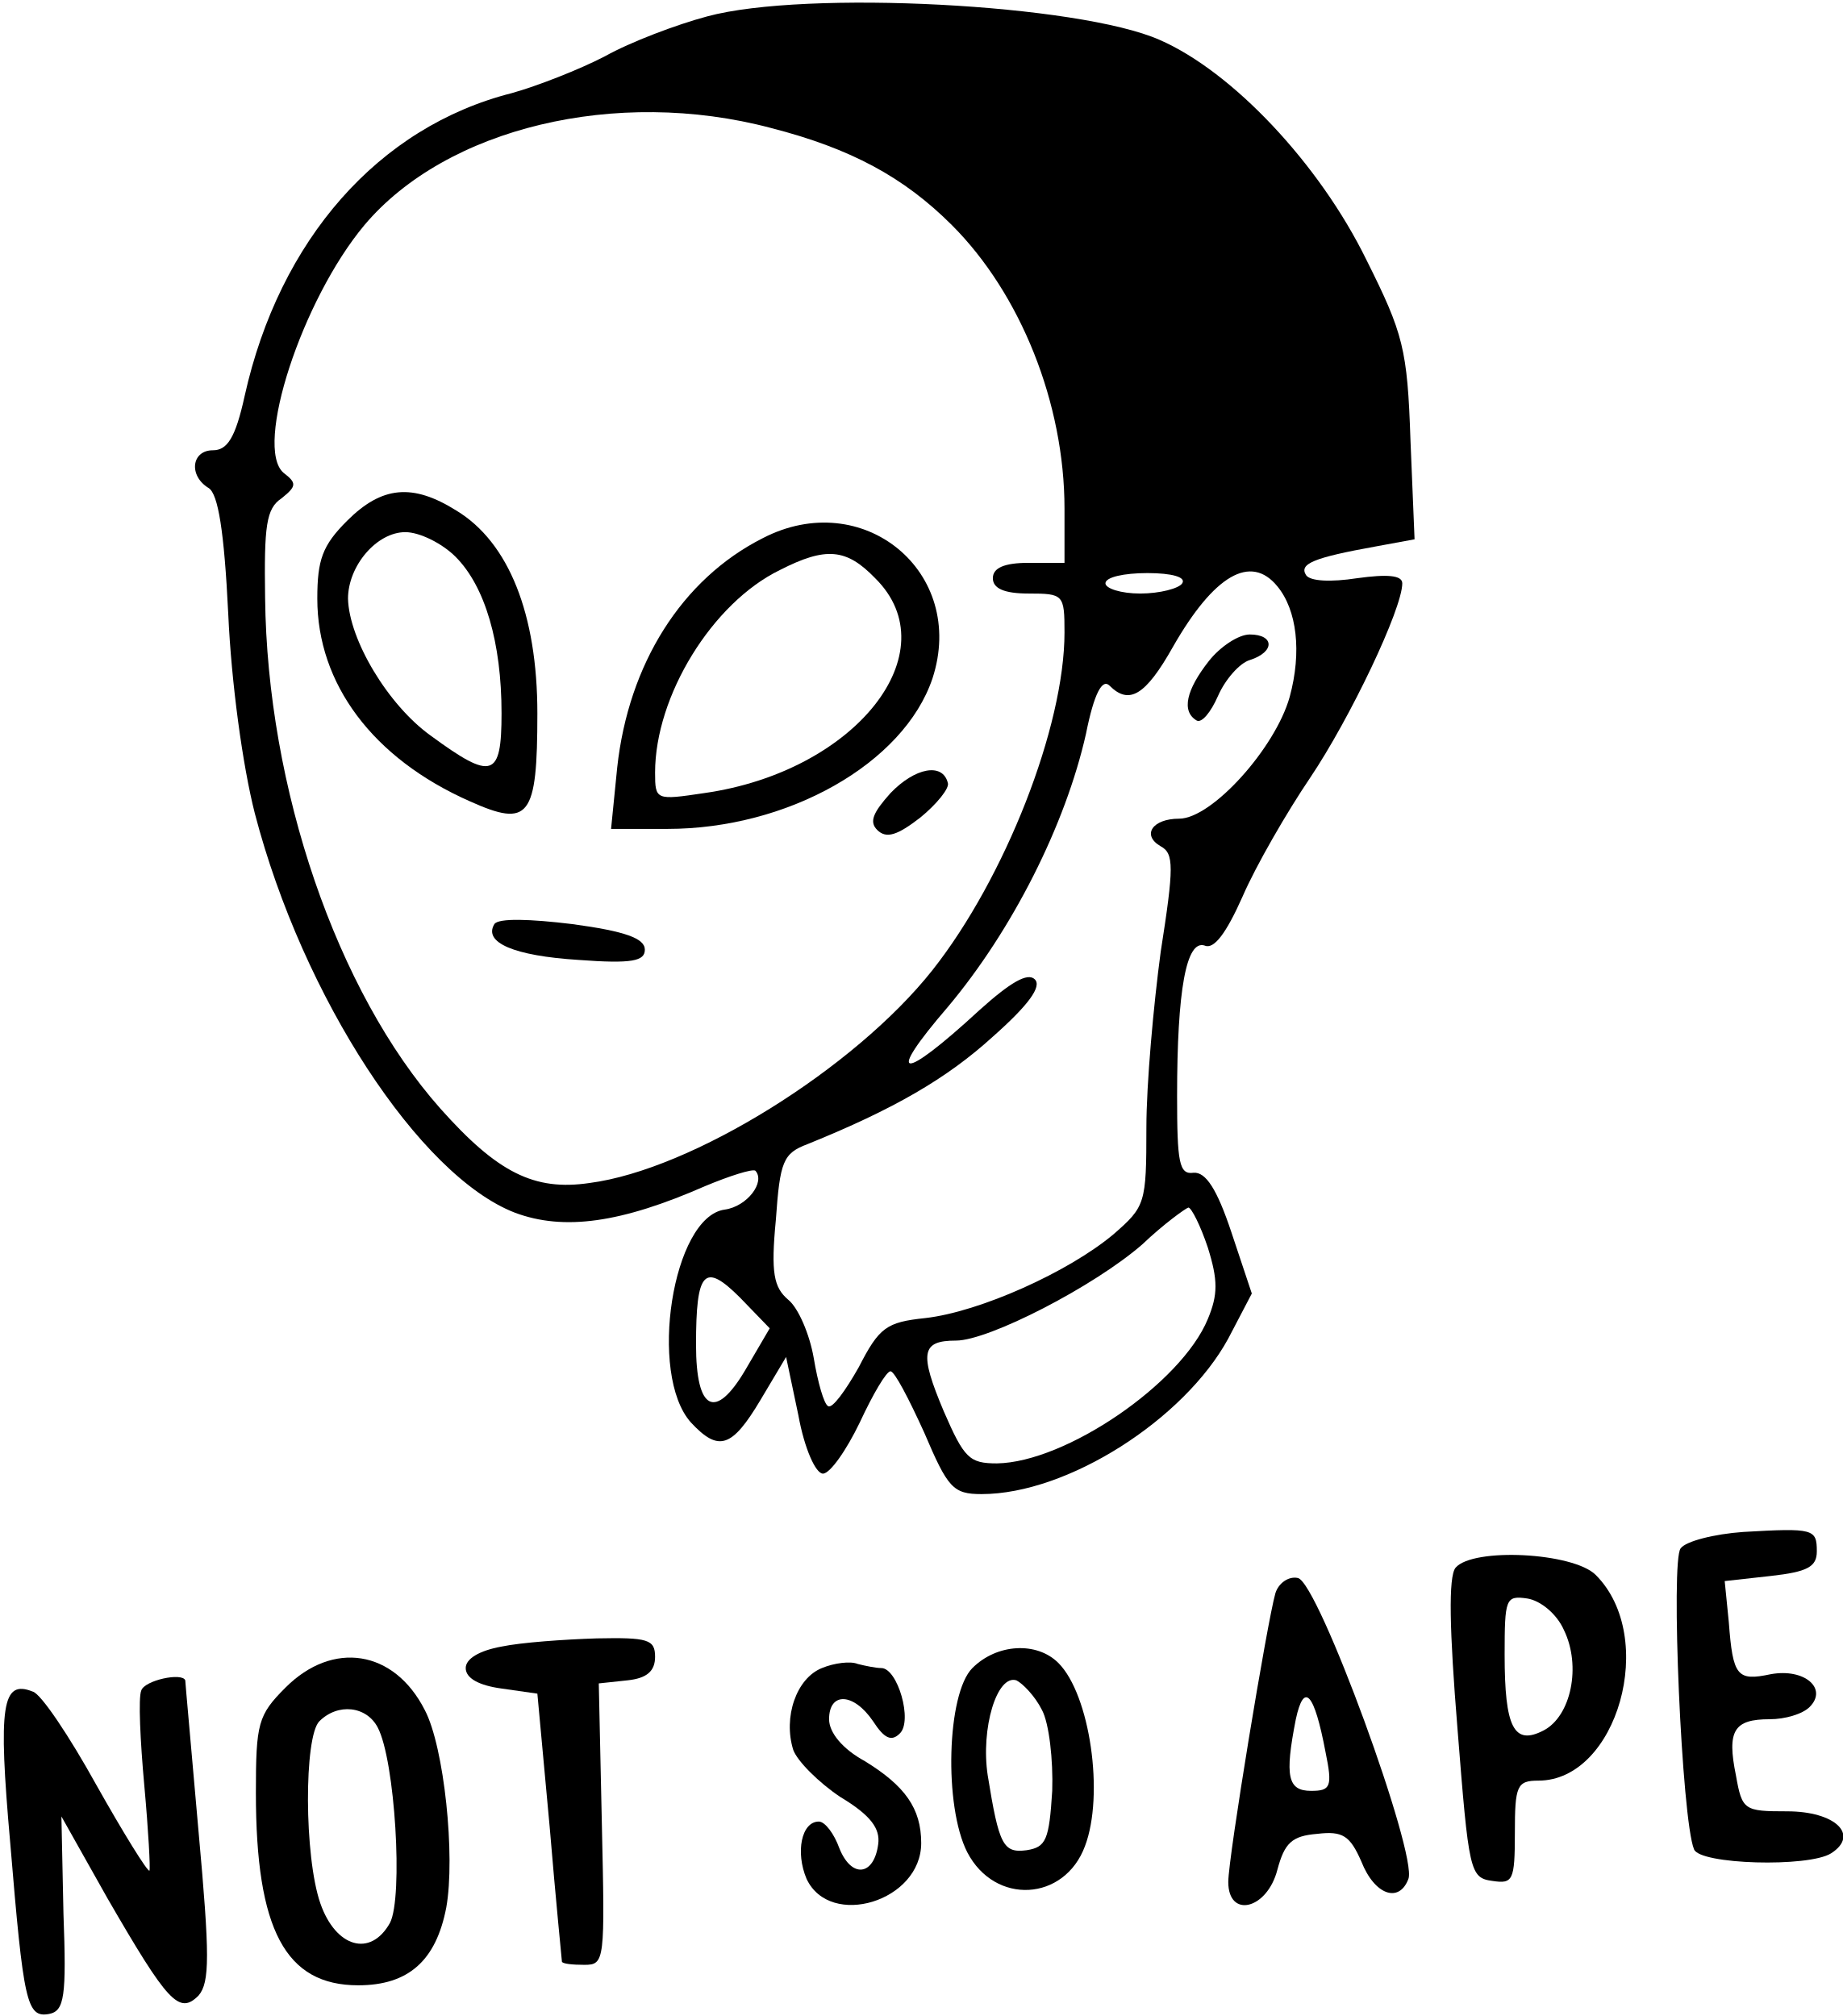
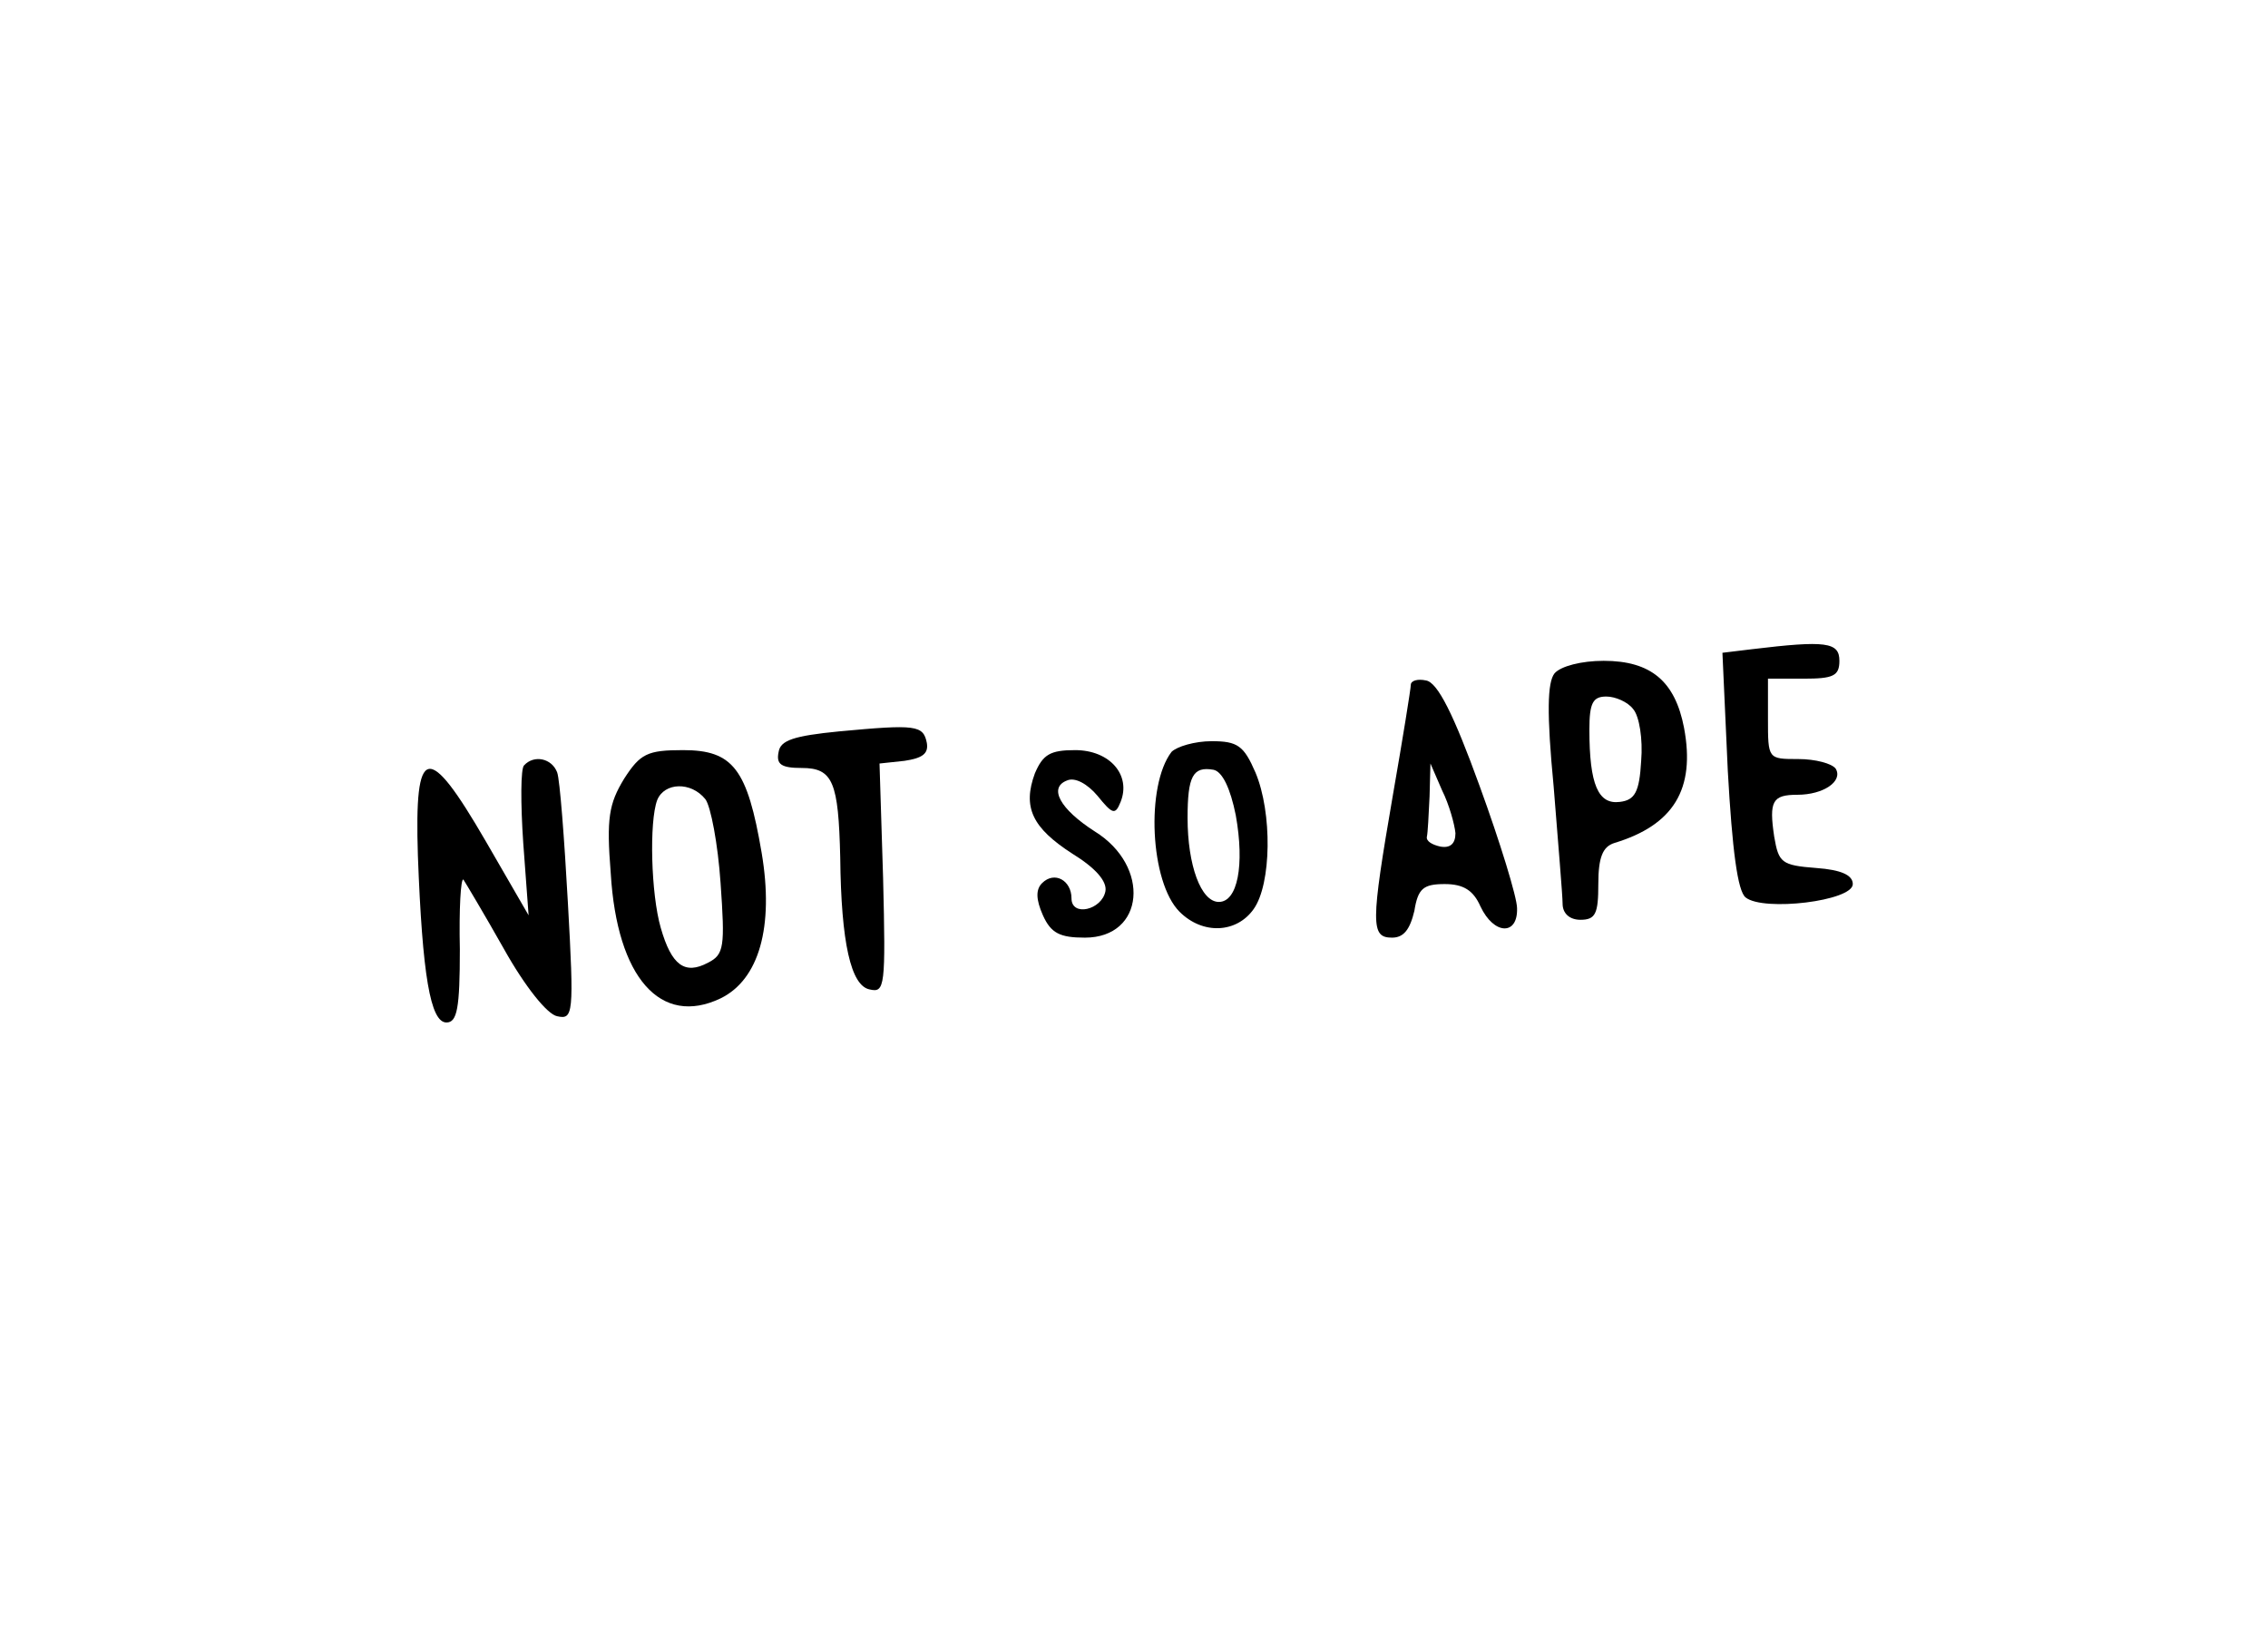
- <svg xmlns="http://www.w3.org/2000/svg" version="1.0" width="180pt" height="197pt" viewBox="0 0 180 197" preserveAspectRatio="xMidYMid meet">
-   <g transform="translate(0,197) scale(0.1,-0.1)" fill="#000000" stroke="none">
-     <path d="M691 1954 c-30 -8 -75 -25 -100 -39 -25 -13 -66 -29 -91 -36 -130 -33 -227 -143 -261 -296 -9 -41 -17 -53 -31 -53 -21 0 -24 -25 -4 -37 9 -6 15 -41 19 -123 3 -67 14 -148 26 -195 47 -180 161 -354 254 -390 48 -18 104 -10 186 26 24 10 46 17 49 15 10 -11 -8 -35 -30 -38 -51 -7 -75 -161 -33 -208 27 -29 40 -25 68 22 l25 42 12 -57 c6 -33 17 -57 24 -57 7 0 23 23 36 50 13 28 26 50 30 50 4 0 18 -27 33 -60 23 -54 28 -60 56 -60 84 0 198 73 241 152 l23 44 -20 60 c-14 42 -25 59 -37 58 -14 -2 -16 10 -16 75 0 104 9 153 27 147 9 -4 21 12 37 48 13 30 43 82 66 116 39 58 90 165 90 190 0 8 -15 9 -44 5 -26 -4 -46 -3 -50 3 -7 11 7 17 68 28 l38 7 -4 97 c-3 89 -7 104 -43 176 -46 94 -131 184 -202 215 -79 35 -346 49 -442 23z m62 -109 c78 -20 130 -48 177 -95 67 -67 110 -174 110 -277 l0 -53 -35 0 c-24 0 -35 -5 -35 -15 0 -10 11 -15 35 -15 34 0 35 -1 35 -38 0 -92 -58 -240 -129 -330 -76 -96 -235 -195 -335 -208 -54 -8 -90 10 -146 73 -101 114 -169 313 -171 499 -1 70 1 87 16 97 15 12 15 15 2 25 -29 25 18 169 79 242 80 95 246 135 397 95z m402 -445 c-3 -5 -22 -10 -41 -10 -19 0 -34 5 -34 10 0 6 18 10 41 10 24 0 38 -4 34 -10z m93 -3 c19 -23 24 -64 12 -108 -14 -50 -76 -119 -108 -119 -26 0 -37 -16 -18 -27 13 -7 13 -20 0 -103 -7 -52 -14 -129 -14 -172 0 -74 -1 -77 -32 -104 -44 -37 -131 -76 -184 -82 -38 -4 -45 -9 -65 -48 -13 -23 -26 -41 -30 -38 -4 2 -10 23 -14 47 -4 23 -15 49 -25 57 -14 12 -17 26 -12 78 4 57 7 65 31 74 84 34 136 64 181 105 35 31 48 49 41 56 -7 7 -24 -3 -54 -30 -77 -71 -93 -69 -31 3 63 75 115 178 135 267 8 40 16 54 23 47 19 -19 35 -10 62 38 40 70 76 91 102 59z m-68 -646 c10 -32 10 -46 0 -70 -26 -63 -139 -140 -206 -141 -27 0 -32 5 -52 51 -24 57 -22 69 12 69 32 0 135 53 182 94 21 20 42 35 45 36 3 0 12 -18 19 -39z m-452 -120 c-29 -49 -48 -40 -48 25 0 72 8 81 43 46 l29 -30 -24 -41z" />
-     <path d="M339 1461 c-24 -24 -29 -38 -29 -76 0 -83 54 -156 149 -198 58 -26 66 -16 66 86 0 97 -28 167 -79 198 -43 27 -73 24 -107 -10z m106 -35 c29 -29 45 -84 45 -153 0 -63 -9 -66 -69 -22 -42 30 -80 94 -81 134 0 32 28 65 56 65 14 0 36 -11 49 -24z" />
-     <path d="M745 1444 c-79 -40 -131 -123 -142 -224 l-6 -60 55 0 c118 0 231 64 259 147 34 104 -68 188 -166 137z m110 -39 c73 -72 -19 -189 -167 -210 -47 -7 -48 -7 -48 20 0 75 56 166 122 198 45 23 65 21 93 -8z" />
-     <path d="M870 1195 c-17 -19 -21 -28 -13 -36 9 -9 20 -5 42 12 16 13 29 29 27 34 -5 20 -32 15 -56 -10z" />
-     <path d="M483 1067 c-11 -18 19 -31 82 -35 53 -4 65 -1 65 10 0 11 -19 18 -71 25 -41 5 -72 6 -76 0z" />
-     <path d="M1181 1324 c-22 -28 -27 -49 -12 -58 5 -3 14 8 21 24 7 16 21 32 31 35 25 8 24 25 0 25 -11 0 -29 -12 -40 -26z" />
-     <path d="M1703 473 c-28 -2 -56 -9 -61 -16 -10 -11 1 -265 13 -294 5 -15 112 -18 134 -4 28 18 4 41 -43 41 -42 0 -44 1 -50 35 -9 44 -2 55 33 55 15 0 32 5 39 12 18 18 -5 38 -38 32 -33 -7 -37 -2 -41 51 l-4 40 45 5 c36 4 45 9 45 24 0 22 -3 23 -72 19z" />
-     <path d="M1422 438 c-7 -9 -6 -60 2 -158 11 -139 12 -145 34 -148 20 -3 22 0 22 47 0 46 2 51 23 51 77 0 117 140 56 201 -22 22 -120 27 -137 7z m106 -61 c17 -35 7 -84 -20 -98 -29 -15 -38 3 -38 74 0 55 1 58 22 55 13 -2 29 -15 36 -31z" />
-     <path d="M1246 413 c-8 -28 -46 -258 -46 -282 0 -36 38 -27 48 12 7 26 14 33 39 35 25 3 32 -2 43 -27 13 -33 37 -41 46 -17 9 24 -88 290 -108 294 -9 2 -19 -5 -22 -15z m49 -155 c7 -34 5 -38 -14 -38 -23 0 -26 14 -15 70 8 37 18 26 29 -32z" />
-     <path d="M490 361 c-22 -4 -35 -12 -35 -21 0 -10 13 -17 35 -20 l35 -5 12 -130 c6 -72 12 -131 12 -132 1 -2 10 -3 22 -3 20 0 20 4 17 138 l-3 137 28 3 c19 2 27 9 27 23 0 17 -7 19 -57 18 -32 -1 -74 -4 -93 -8z" />
-     <path d="M950 340 c-25 -25 -28 -135 -5 -180 27 -52 95 -48 115 6 19 50 5 148 -26 179 -21 21 -60 19 -84 -5z m68 -41 c7 -13 11 -49 10 -79 -3 -48 -6 -55 -25 -58 -23 -3 -27 5 -38 73 -7 46 9 99 28 93 6 -3 18 -15 25 -29z" />
-     <path d="M279 321 c-27 -27 -29 -35 -29 -103 0 -134 29 -188 100 -188 49 0 76 24 86 76 9 50 -2 157 -21 193 -30 59 -90 68 -136 22z m90 -39 c17 -32 25 -166 12 -191 -19 -34 -53 -24 -68 19 -16 46 -16 163 -1 178 18 18 46 15 57 -6z" />
-     <path d="M803 340 c-25 -10 -38 -48 -28 -80 4 -11 25 -32 46 -46 30 -18 39 -31 37 -46 -4 -31 -26 -34 -38 -4 -5 14 -14 26 -20 26 -17 0 -23 -30 -12 -56 23 -49 112 -22 112 35 0 34 -16 56 -55 80 -22 12 -35 28 -35 41 0 27 24 26 43 -2 11 -17 18 -20 26 -12 13 12 -2 64 -18 64 -5 0 -15 2 -23 4 -7 3 -23 1 -35 -4z" />
-     <path d="M138 318 c-3 -7 -1 -49 3 -93 4 -44 6 -81 5 -83 -2 -1 -25 36 -52 84 -26 47 -54 89 -62 91 -30 12 -34 -13 -22 -148 13 -156 16 -171 38 -167 15 3 17 17 14 98 l-2 95 45 -80 c59 -102 70 -114 89 -95 11 13 11 39 0 160 -7 80 -13 146 -13 148 -3 8 -40 0 -43 -10z" />
+ <svg xmlns="http://www.w3.org/2000/svg" version="1.0" width="254pt" height="184pt" viewBox="0 0 254 184" preserveAspectRatio="xMidYMid meet">
+   <g transform="translate(0,184) scale(0.1,-0.1)" fill="#000000" stroke="none">
+     <path d="M1962 1113 l-33 -4 6 -132 c5 -89 11 -135 20 -142 20 -16 120 -4 120 15 0 10 -13 16 -41 18 -39 3 -42 6 -47 35 -6 40 -2 47 26 47 29 0 51 15 43 29 -4 6 -23 11 -42 11 -34 0 -34 0 -34 45 l0 45 40 0 c33 0 40 3 40 20 0 21 -15 23 -98 13z" />
+     <path d="M1741 1086 c-8 -10 -9 -44 -1 -127 5 -63 10 -122 10 -131 0 -11 8 -18 20 -18 17 0 20 7 20 40 0 30 5 42 18 46 66 20 91 60 78 129 -10 52 -37 75 -90 75 -25 0 -48 -6 -55 -14z m88 -40 c7 -8 11 -34 9 -58 -2 -35 -7 -44 -24 -46 -24 -3 -34 19 -34 81 0 30 4 37 19 37 10 0 24 -6 30 -14z" />
+     <path d="M1580 1073 c0 -4 -9 -60 -20 -123 -25 -145 -25 -160 -1 -160 13 0 20 9 25 30 4 25 10 30 34 30 21 0 32 -7 40 -25 15 -32 42 -33 41 -2 0 12 -19 74 -42 137 -29 80 -47 116 -60 118 -9 2 -17 0 -17 -5z m50 -166 c0 -12 -6 -17 -17 -15 -9 2 -16 6 -15 11 1 4 2 24 3 45 l1 37 13 -30 c8 -16 14 -38 15 -48z" />
+     <path d="M940 1021 c-51 -5 -66 -10 -68 -23 -3 -14 3 -18 26 -18 35 0 41 -16 43 -100 1 -96 12 -144 33 -148 17 -4 18 3 15 125 l-4 128 28 3 c20 3 27 8 25 20 -4 20 -12 21 -98 13z" />
+     <path d="M1312 998 c-29 -38 -24 -146 9 -179 26 -26 64 -24 83 3 20 28 21 108 2 153 -13 30 -20 35 -49 35 -19 0 -39 -6 -45 -12z m72 -71 c10 -56 2 -97 -19 -97 -20 0 -35 41 -35 94 0 47 6 58 29 54 10 -2 19 -21 25 -51z" />
+     <path d="M699 968 c-17 -28 -20 -44 -15 -106 7 -117 56 -172 123 -140 43 21 60 80 46 163 -16 94 -32 115 -88 115 -40 0 -48 -4 -66 -32z m91 -23 c6 -8 14 -50 17 -94 5 -71 4 -80 -14 -89 -26 -14 -41 -3 -53 39 -11 38 -13 119 -4 143 8 20 38 21 54 1z" />
+     <path d="M1159 974 c-14 -38 -3 -61 42 -90 26 -16 39 -31 37 -42 -4 -21 -38 -29 -38 -8 0 20 -19 31 -33 17 -7 -7 -7 -18 1 -36 9 -20 19 -25 47 -25 67 0 74 80 11 119 -39 25 -52 49 -31 57 9 4 23 -4 34 -17 17 -21 20 -22 26 -7 12 30 -12 58 -51 58 -28 0 -36 -5 -45 -26z" />
+     <path d="M587 983 c-4 -3 -4 -43 -1 -87 l6 -81 -48 83 c-65 112 -80 109 -76 -16 5 -134 14 -187 32 -187 12 0 15 16 15 82 -1 45 1 80 4 78 2 -3 23 -38 45 -77 24 -43 49 -74 60 -76 18 -4 19 2 12 127 -4 72 -9 138 -12 146 -6 16 -26 20 -37 8z" />
  </g>
</svg>
